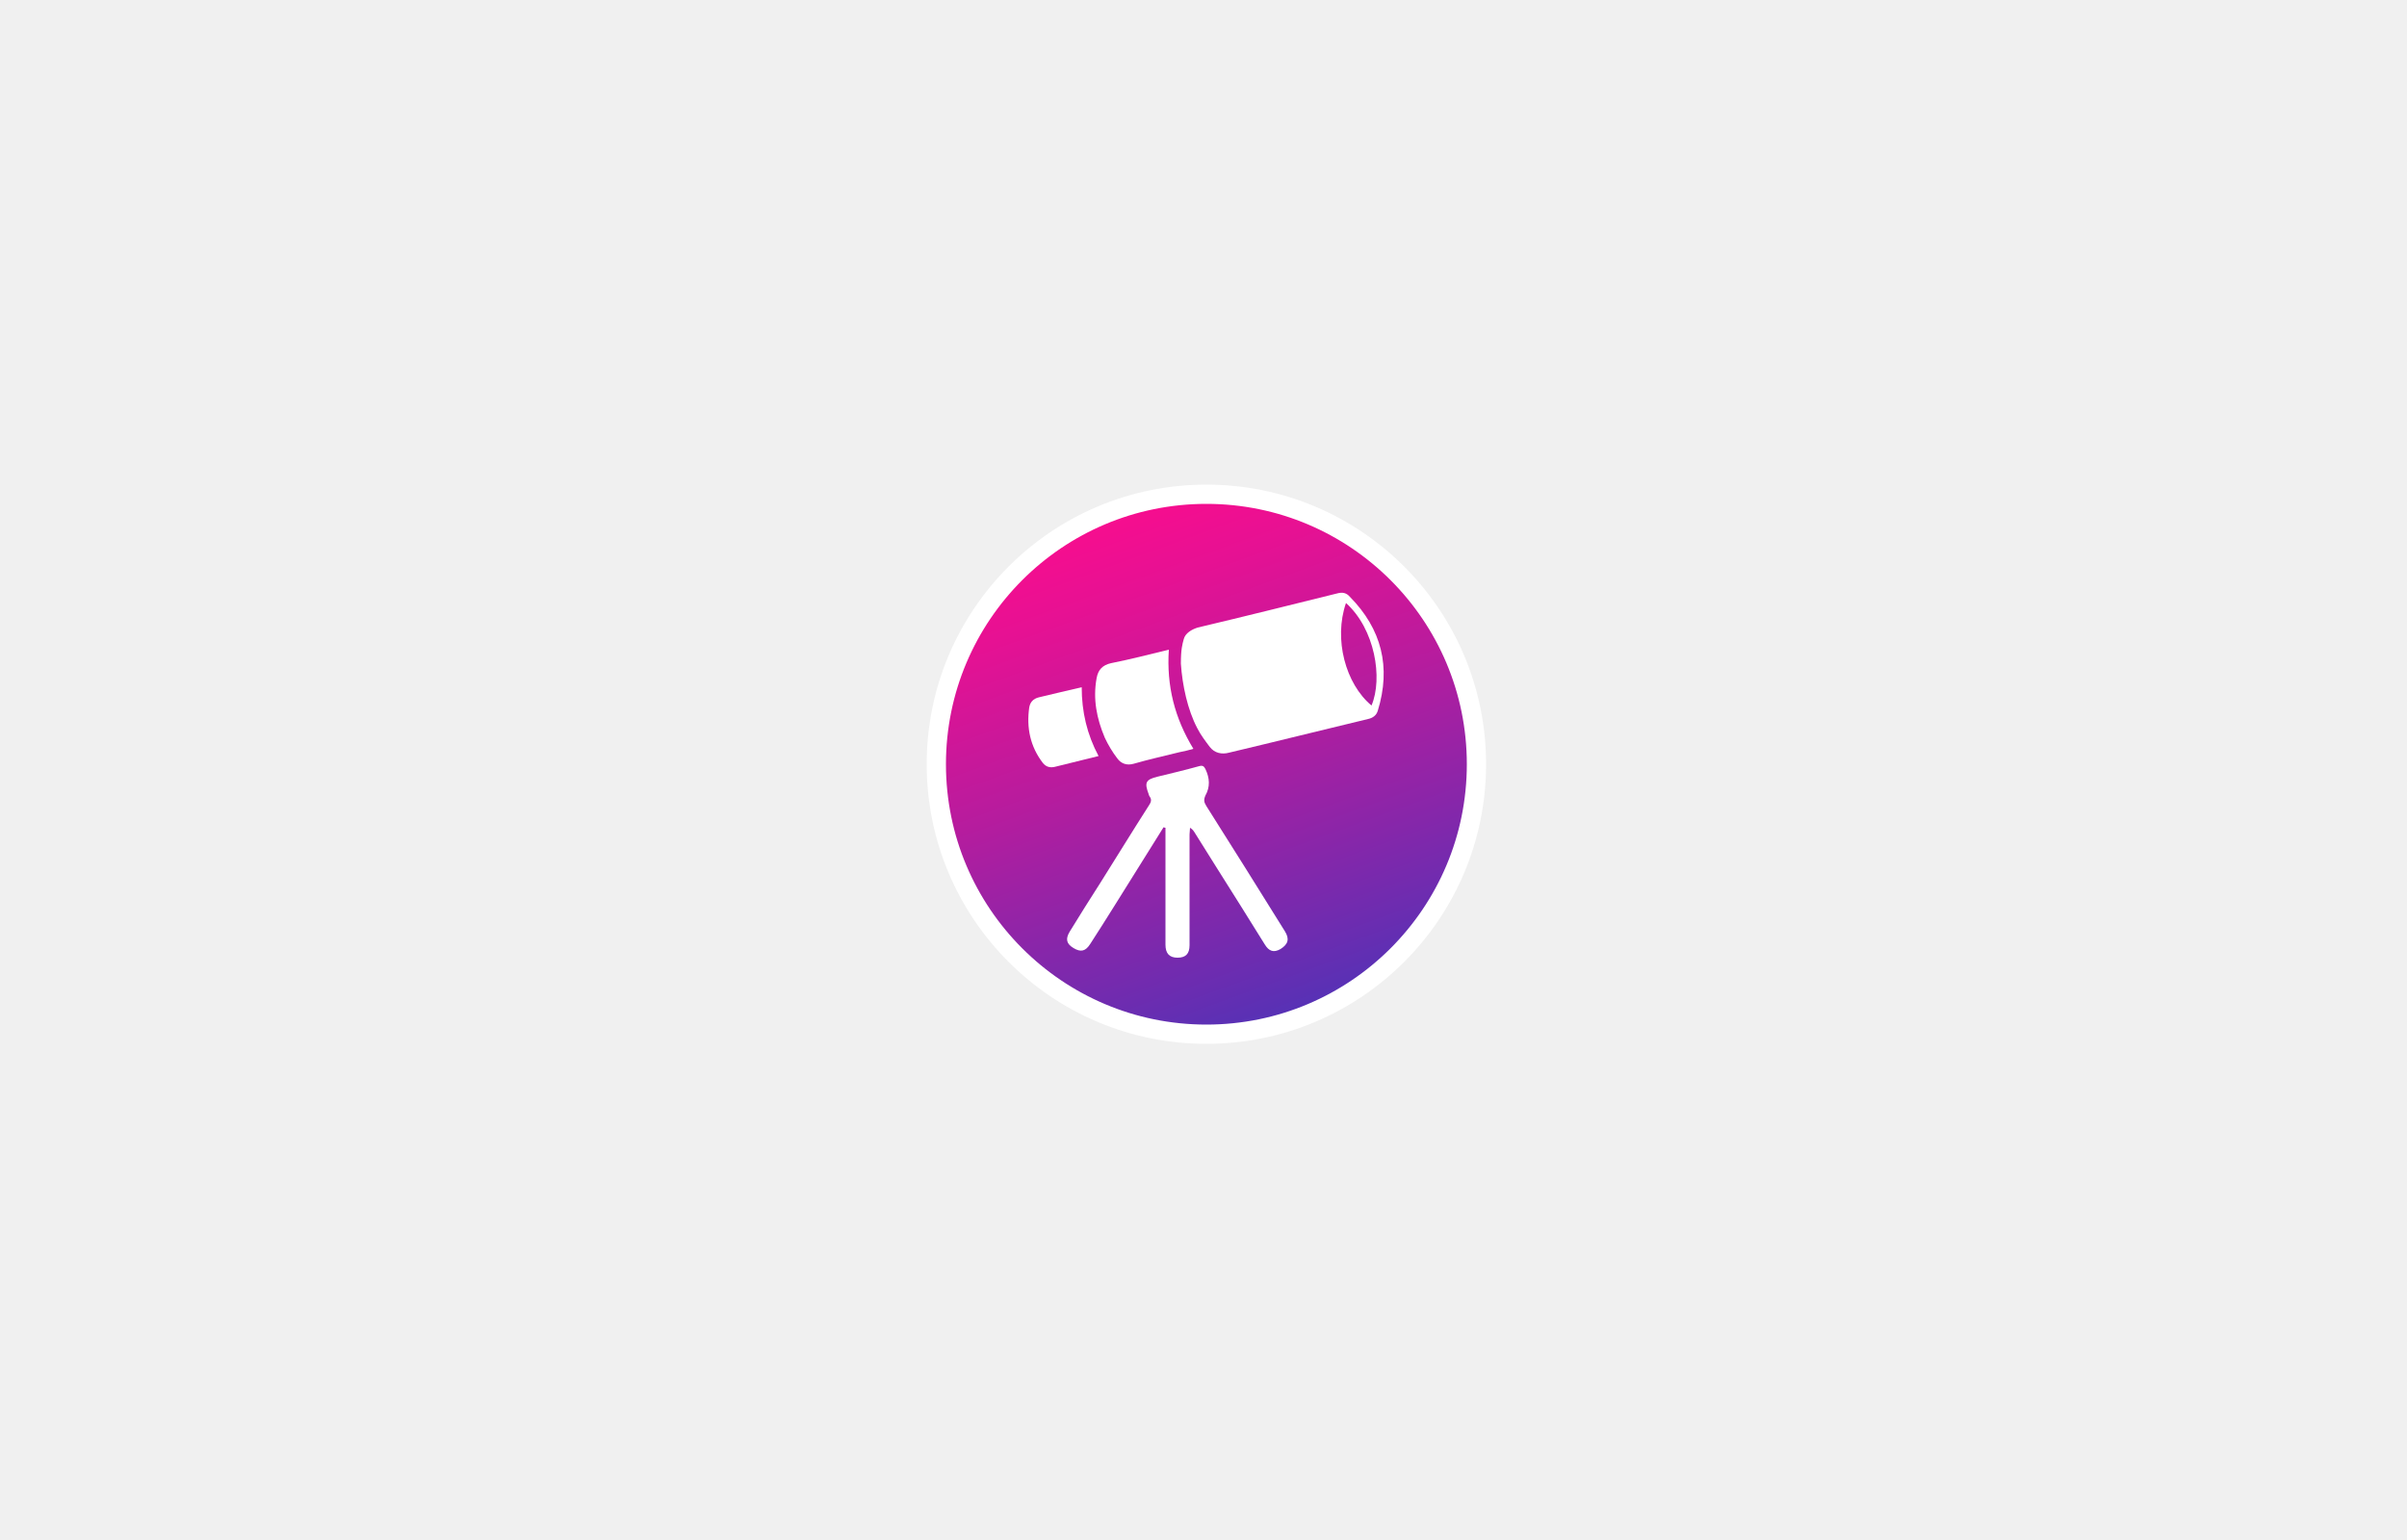
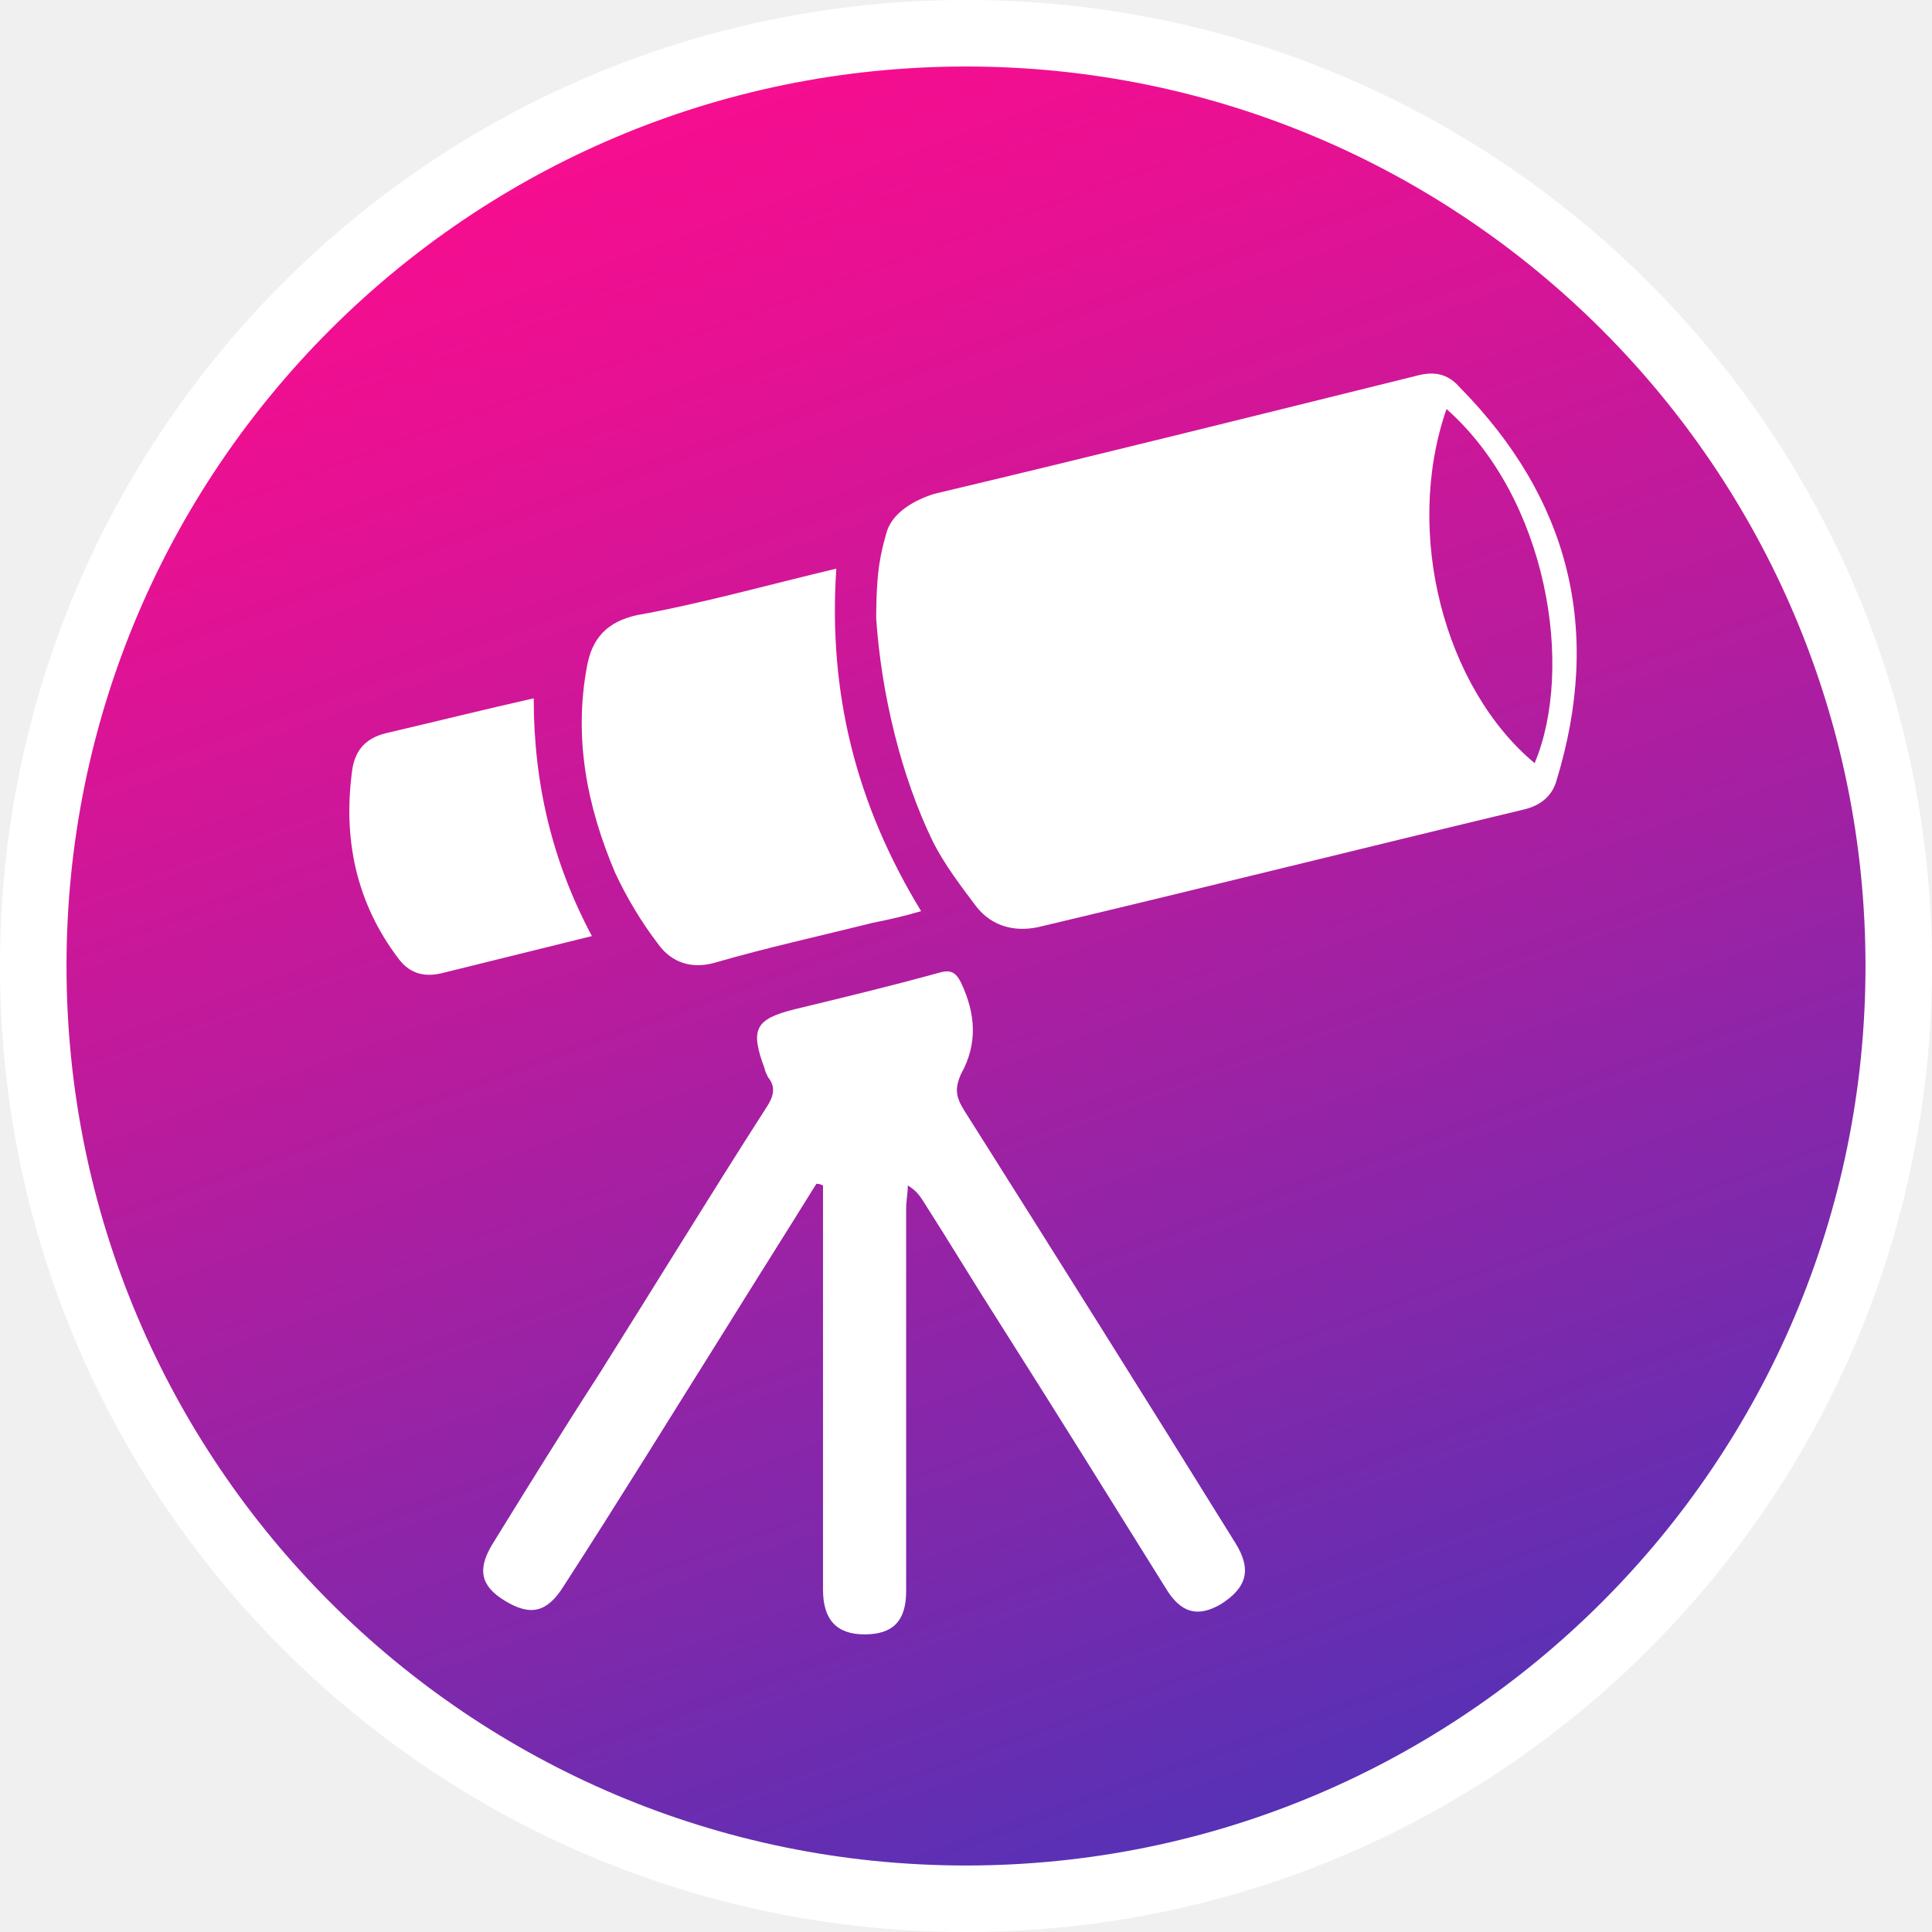
- <svg xmlns="http://www.w3.org/2000/svg" version="1.1" id="Layer_1" x="0px" y="0px" viewBox="0 0 500 320" style="enable-background:new 0 0 500 320;" xml:space="preserve">
+ <svg xmlns="http://www.w3.org/2000/svg" version="1.1" id="Layer_1" x="0px" y="0px" viewBox="0 0 116.2 116.2" style="enable-background:new 0 0 116.2 116.2;" xml:space="preserve">
  <style type="text/css">
	.st0{fill:url(#SVGID_1_);stroke:#FFFFFF;stroke-width:4;stroke-linecap:round;stroke-linejoin:round;stroke-miterlimit:10;}
	.st1{fill:#FFFFFF;}
</style>
-   <linearGradient id="SVGID_1_" gradientUnits="userSpaceOnUse" x1="231.456" y1="106.103" x2="269.835" y2="211.549">
+   <linearGradient id="SVGID_1_" gradientUnits="userSpaceOnUse" x1="38.902" y1="5.368" x2="77.281" y2="110.814">
    <stop offset="6.038340e-07" style="stop-color:#F80D8E" />
    <stop offset="0.152" style="stop-color:#E61193" />
    <stop offset="0.459" style="stop-color:#B61C9E" />
    <stop offset="0.889" style="stop-color:#692DB1" />
    <stop offset="1" style="stop-color:#5432B6" />
  </linearGradient>
-   <circle class="st0" cx="250.6" cy="158.8" r="56.1" />
+   <circle class="st0" cx="58.1" cy="58.1" r="56.1" />
  <g>
    <g id="Tripod">
-       <path class="st1" d="M241.7,171.9c-1.8,2.9-3.7,5.9-5.5,8.8c-3.2,5.1-6.4,10.3-9.7,15.4c-1,1.6-2,1.8-3.5,0.9    c-1.5-0.9-1.7-1.9-0.8-3.4c2.1-3.4,4.2-6.8,6.4-10.2c3.4-5.4,6.7-10.8,10.1-16.1c0.4-0.6,0.6-1.2,0.1-1.8    c-0.1-0.2-0.2-0.4-0.2-0.5c-0.9-2.4-0.6-3,1.8-3.6c2.9-0.7,5.8-1.4,8.7-2.2c0.7-0.2,1,0,1.3,0.6c0.9,1.9,1,3.7,0,5.5    c-0.4,0.9-0.3,1.4,0.2,2.2c5.5,8.7,10.9,17.3,16.3,26c1,1.6,0.7,2.7-0.9,3.7c-1.4,0.8-2.4,0.5-3.3-1c-3.3-5.3-6.6-10.6-9.9-15.8    c-1.6-2.5-3.1-5-4.7-7.5c-0.2-0.3-0.4-0.6-0.9-0.9c0,0.5-0.1,0.9-0.1,1.4c0,7.7,0,15.4,0,23c0,1.8-0.8,2.6-2.5,2.6    c-1.7,0-2.5-0.9-2.5-2.7c0-7.7,0-15.4,0-23c0-0.4,0-0.8,0-1.3C241.9,172,241.8,171.9,241.7,171.9z" />
+       <path class="st1" d="M49.1,71.2c-1.8,2.9-3.7,5.9-5.5,8.8c-3.2,5.1-6.4,10.3-9.7,15.4c-1,1.6-2,1.8-3.5,0.9    c-1.5-0.9-1.7-1.9-0.8-3.4c2.1-3.4,4.2-6.8,6.4-10.2c3.4-5.4,6.7-10.8,10.1-16.1c0.4-0.6,0.6-1.2,0.1-1.8    c-0.1-0.2-0.2-0.4-0.2-0.5c-0.9-2.4-0.6-3,1.8-3.6c2.9-0.7,5.8-1.4,8.7-2.2c0.7-0.2,1,0,1.3,0.6c0.9,1.9,1,3.7,0,5.5    c-0.4,0.9-0.3,1.4,0.2,2.2c5.5,8.7,10.9,17.3,16.3,26c1,1.6,0.7,2.7-0.9,3.7c-1.4,0.8-2.4,0.5-3.3-1c-3.3-5.3-6.6-10.6-9.9-15.8    c-1.6-2.5-3.1-5-4.7-7.5c-0.2-0.3-0.4-0.6-0.9-0.9c0,0.5-0.1,0.9-0.1,1.4c0,7.7,0,15.4,0,23c0,1.8-0.8,2.6-2.5,2.6    c-1.7,0-2.5-0.9-2.5-2.7c0-7.7,0-15.4,0-23c0-0.4,0-0.8,0-1.3C49.3,71.2,49.2,71.2,49.1,71.2z" />
    </g>
    <g id="Small_Segment">
-       <path class="st1" d="M219.3,159.3c-1.1,0.3-2,0.1-2.7-0.8c-2.6-3.4-3.4-7.3-2.8-11.5c0.2-1.1,0.8-1.8,2-2.1c3-0.7,5.8-1.4,8.9-2.1    c0,5.1,1.1,9.8,3.5,14.3L219.3,159.3z" />
+       <path class="st1" d="M26.7,58.5c-1.1,0.3-2,0.1-2.7-0.8c-2.6-3.4-3.4-7.3-2.8-11.5c0.2-1.1,0.8-1.8,2-2.1c3-0.7,5.8-1.4,8.9-2.1    c0,5.1,1.1,9.8,3.5,14.3L26.7,58.5z" />
    </g>
    <g id="Medium_Segment">
-       <path class="st1" d="M242.8,135c-0.5,7.5,1.2,14.2,5.1,20.6c-1,0.3-1.9,0.5-2.9,0.7c-3.2,0.8-6.4,1.5-9.5,2.4    c-1.4,0.4-2.6,0-3.4-1.1c-1-1.3-1.9-2.8-2.6-4.3c-1.7-4-2.5-8.1-1.7-12.4c0.3-1.7,1.2-2.7,3-3.1C234.8,137,238.7,136,242.8,135z" />
+       <path class="st1" d="M50.3,34.2c-0.5,7.5,1.2,14.2,5.1,20.6c-1,0.3-1.9,0.5-2.9,0.7c-3.2,0.8-6.4,1.5-9.5,2.4    c-1.4,0.4-2.6,0-3.4-1.1c-1-1.3-1.9-2.8-2.6-4.3c-1.7-4-2.5-8.1-1.7-12.4c0.3-1.7,1.2-2.7,3-3.1C42.2,36.3,46.1,35.2,50.3,34.2z" />
    </g>
    <g id="Large_Segment">
-       <path class="st1" d="M245.3,137.9c0-3,0.3-4,0.6-5.1c0.3-1.2,1.6-2,2.9-2.4c9.7-2.3,19.3-4.7,29-7.1c1.1-0.3,1.9-0.1,2.6,0.7    c6.6,6.7,8.6,14.6,5.8,23.7c-0.3,1-1.1,1.5-2,1.7c-9.6,2.3-19.2,4.7-28.9,7c-1.5,0.4-3,0.1-4-1.2c-0.9-1.2-1.9-2.5-2.6-3.9    C246.7,147.5,245.6,142.4,245.3,137.9z M279.6,125.3c-2.6,7.5-0.1,16.8,5.3,21.3C287.3,140.9,285.6,130.7,279.6,125.3z" />
+       <path class="st1" d="M52.7,37.2c0-3,0.3-4,0.6-5.1c0.3-1.2,1.6-2,2.9-2.4c9.7-2.3,19.3-4.7,29-7.1c1.1-0.3,1.9-0.1,2.6,0.7    c6.6,6.7,8.6,14.6,5.8,23.7c-0.3,1-1.1,1.5-2,1.7c-9.6,2.3-19.2,4.7-28.9,7c-1.5,0.4-3,0.1-4-1.2c-0.9-1.2-1.9-2.5-2.6-3.9    C54.2,46.7,53,41.7,52.7,37.2z M87,24.6c-2.6,7.5-0.1,16.8,5.3,21.3C94.7,40.2,93.1,30,87,24.6z" />
    </g>
  </g>
</svg>
